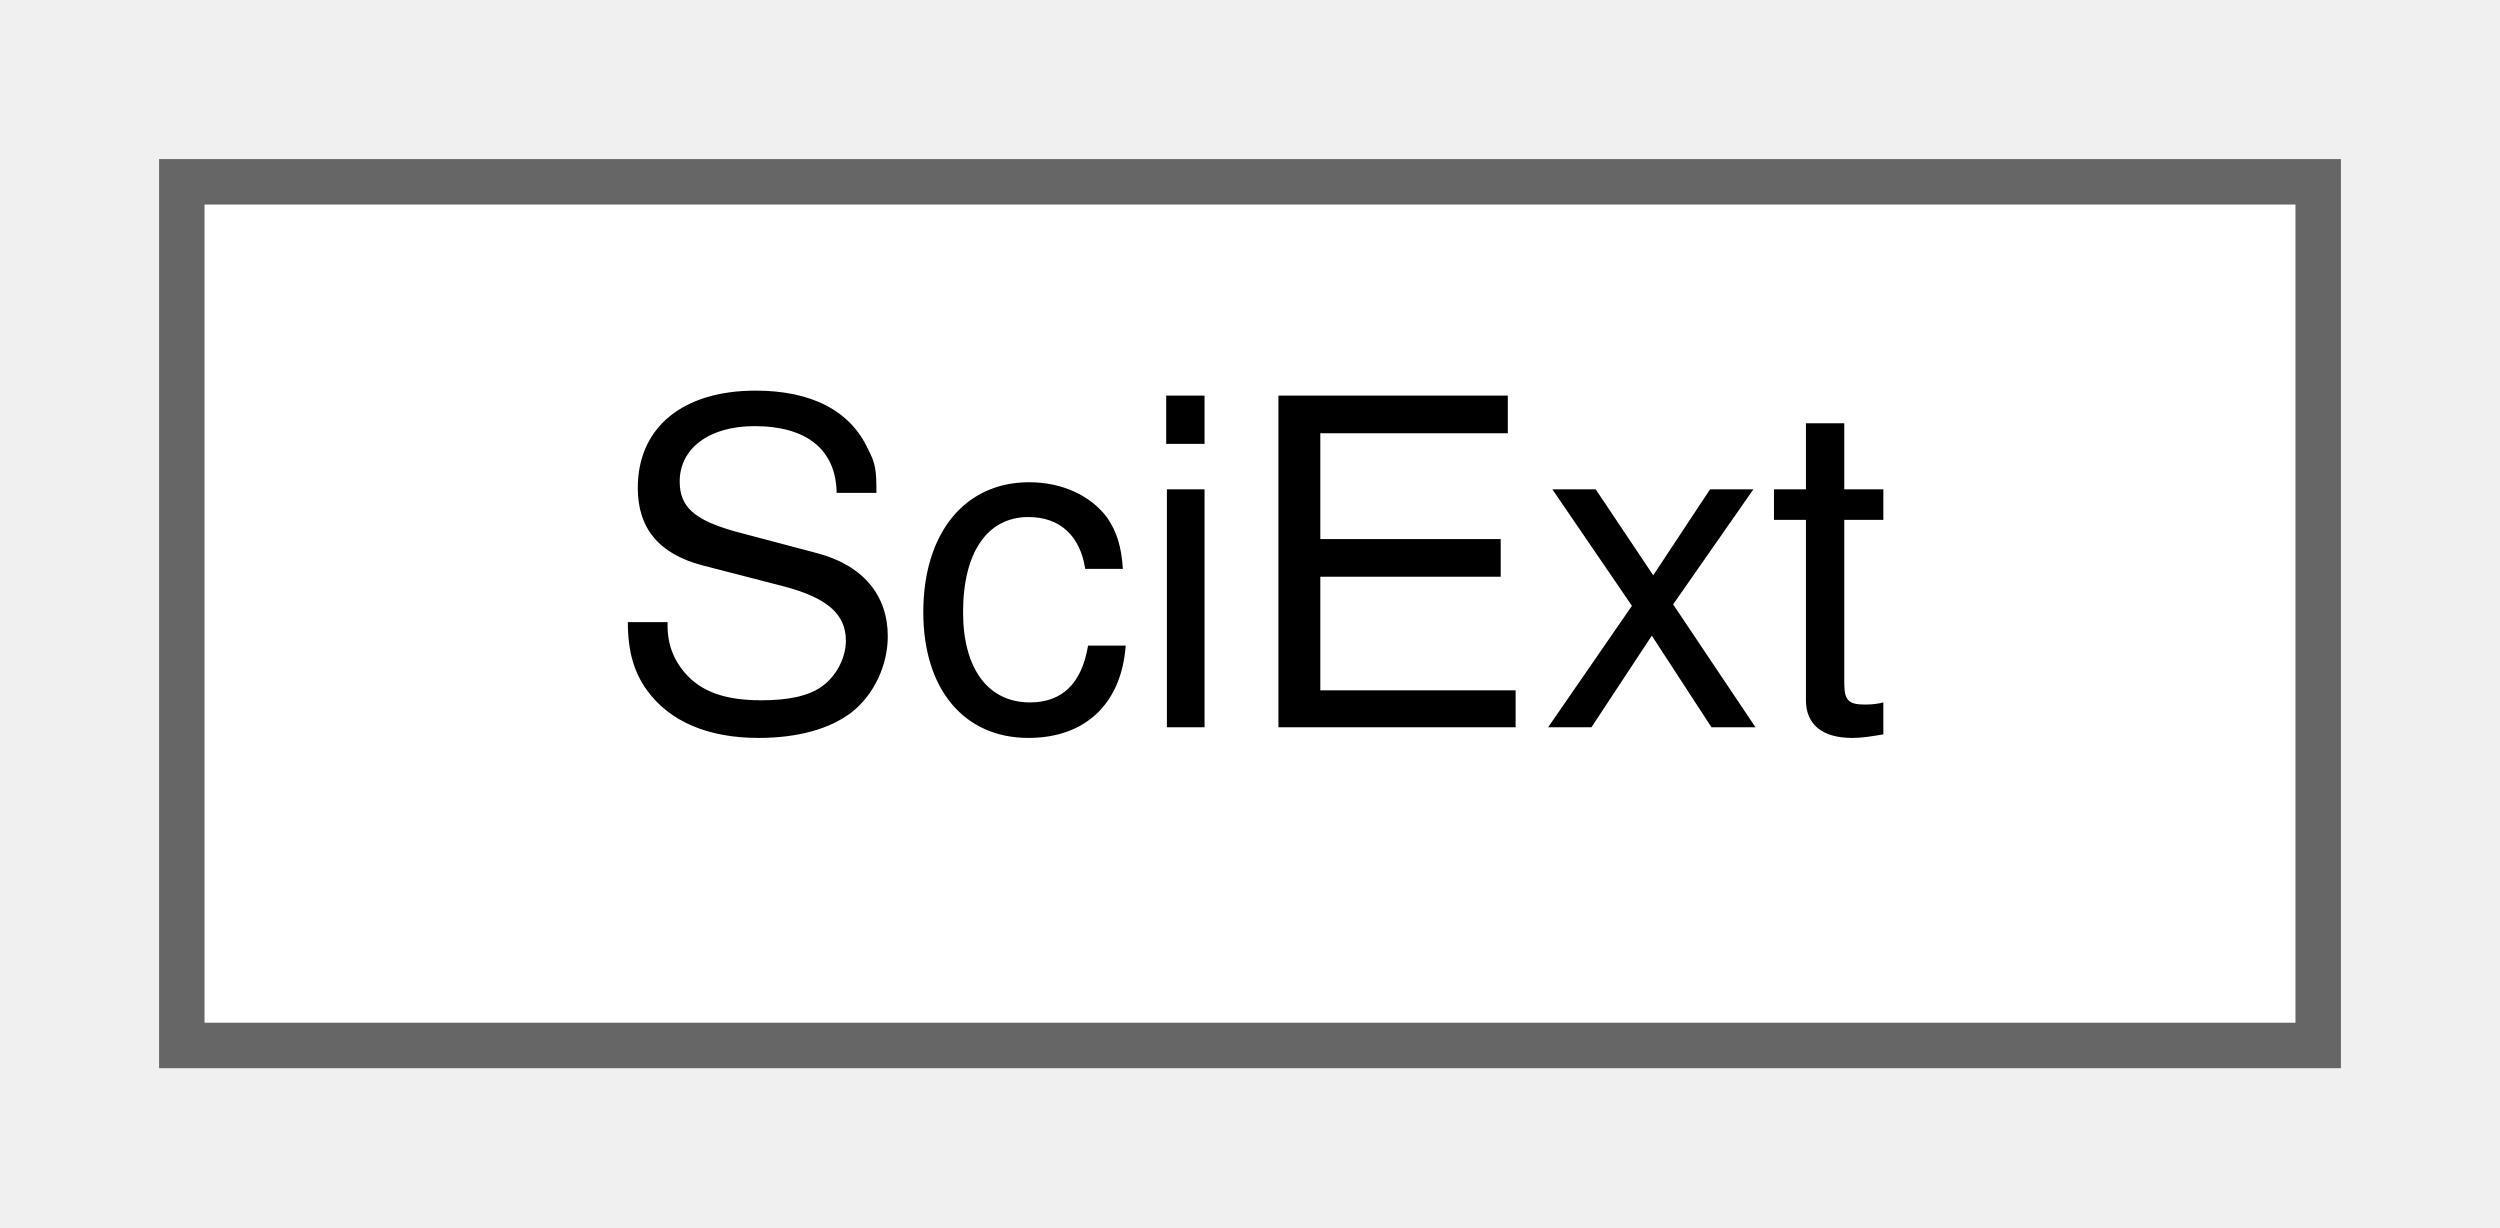
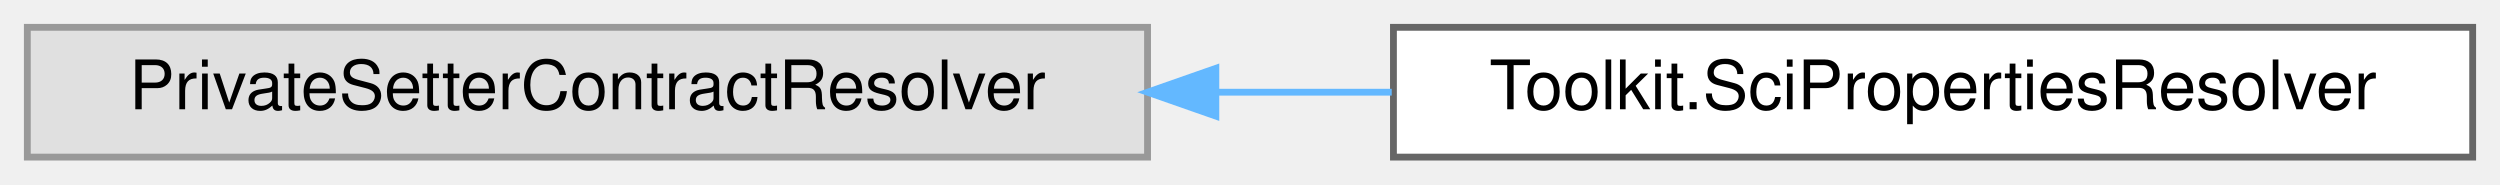
- <svg xmlns="http://www.w3.org/2000/svg" xmlns:xlink="http://www.w3.org/1999/xlink" width="55pt" height="27pt" viewBox="0.00 0.00 55.00 27.00">
+ <svg xmlns="http://www.w3.org/2000/svg" xmlns:xlink="http://www.w3.org/1999/xlink" width="366pt" height="27pt" viewBox="0.00 0.00 366.00 27.00">
  <g id="graph0" class="graph" transform="scale(1 1) rotate(0) translate(4 23)">
    <g id="node1" class="node">
      <g id="a_node1">
-         <a xlink:href="class_search_a_thing_1_1_sci_ext.html" target="_top" xlink:title="netcore-sci extension methods">
-           <polygon fill="white" stroke="#666666" points="47,-19 0,-19 0,0 47,0 47,-19" />
-           <text text-anchor="middle" x="23.5" y="-7" font-family="Helvetica,sans-Serif" font-size="10.00">SciExt</text>
+         <a xlink:title=" ">
+           <polygon fill="#e0e0e0" stroke="#999999" points="164,-19 0,-19 0,0 164,0 164,-19" />
+           <text text-anchor="middle" x="82" y="-7" font-family="Helvetica,sans-Serif" font-size="10.00">PrivateSetterContractResolver</text>
        </a>
      </g>
    </g>
+     <g id="node2" class="node">
+       <g id="a_node2">
+         <a xlink:href="class_search_a_thing_1_1_sci_1_1_toolkit_1_1_sci_properties_resolver.html" target="_top" xlink:title="addictional json resolver to ignore some Vector3D, Line3D properties during serialization without aff...">
+           <polygon fill="white" stroke="#666666" points="358,-19 200,-19 200,0 358,0 358,-19" />
+           <text text-anchor="middle" x="279" y="-7" font-family="Helvetica,sans-Serif" font-size="10.00">Toolkit.SciPropertiesResolver</text>
+         </a>
+       </g>
+     </g>
+     <g id="edge1" class="edge">
+       <path fill="none" stroke="#63b8ff" d="M174.04,-9.5C182.64,-9.5 191.3,-9.5 199.75,-9.5" />
+       <polygon fill="#63b8ff" stroke="#63b8ff" points="174,-6 164,-9.5 174,-13 174,-6" />
+     </g>
  </g>
</svg>
